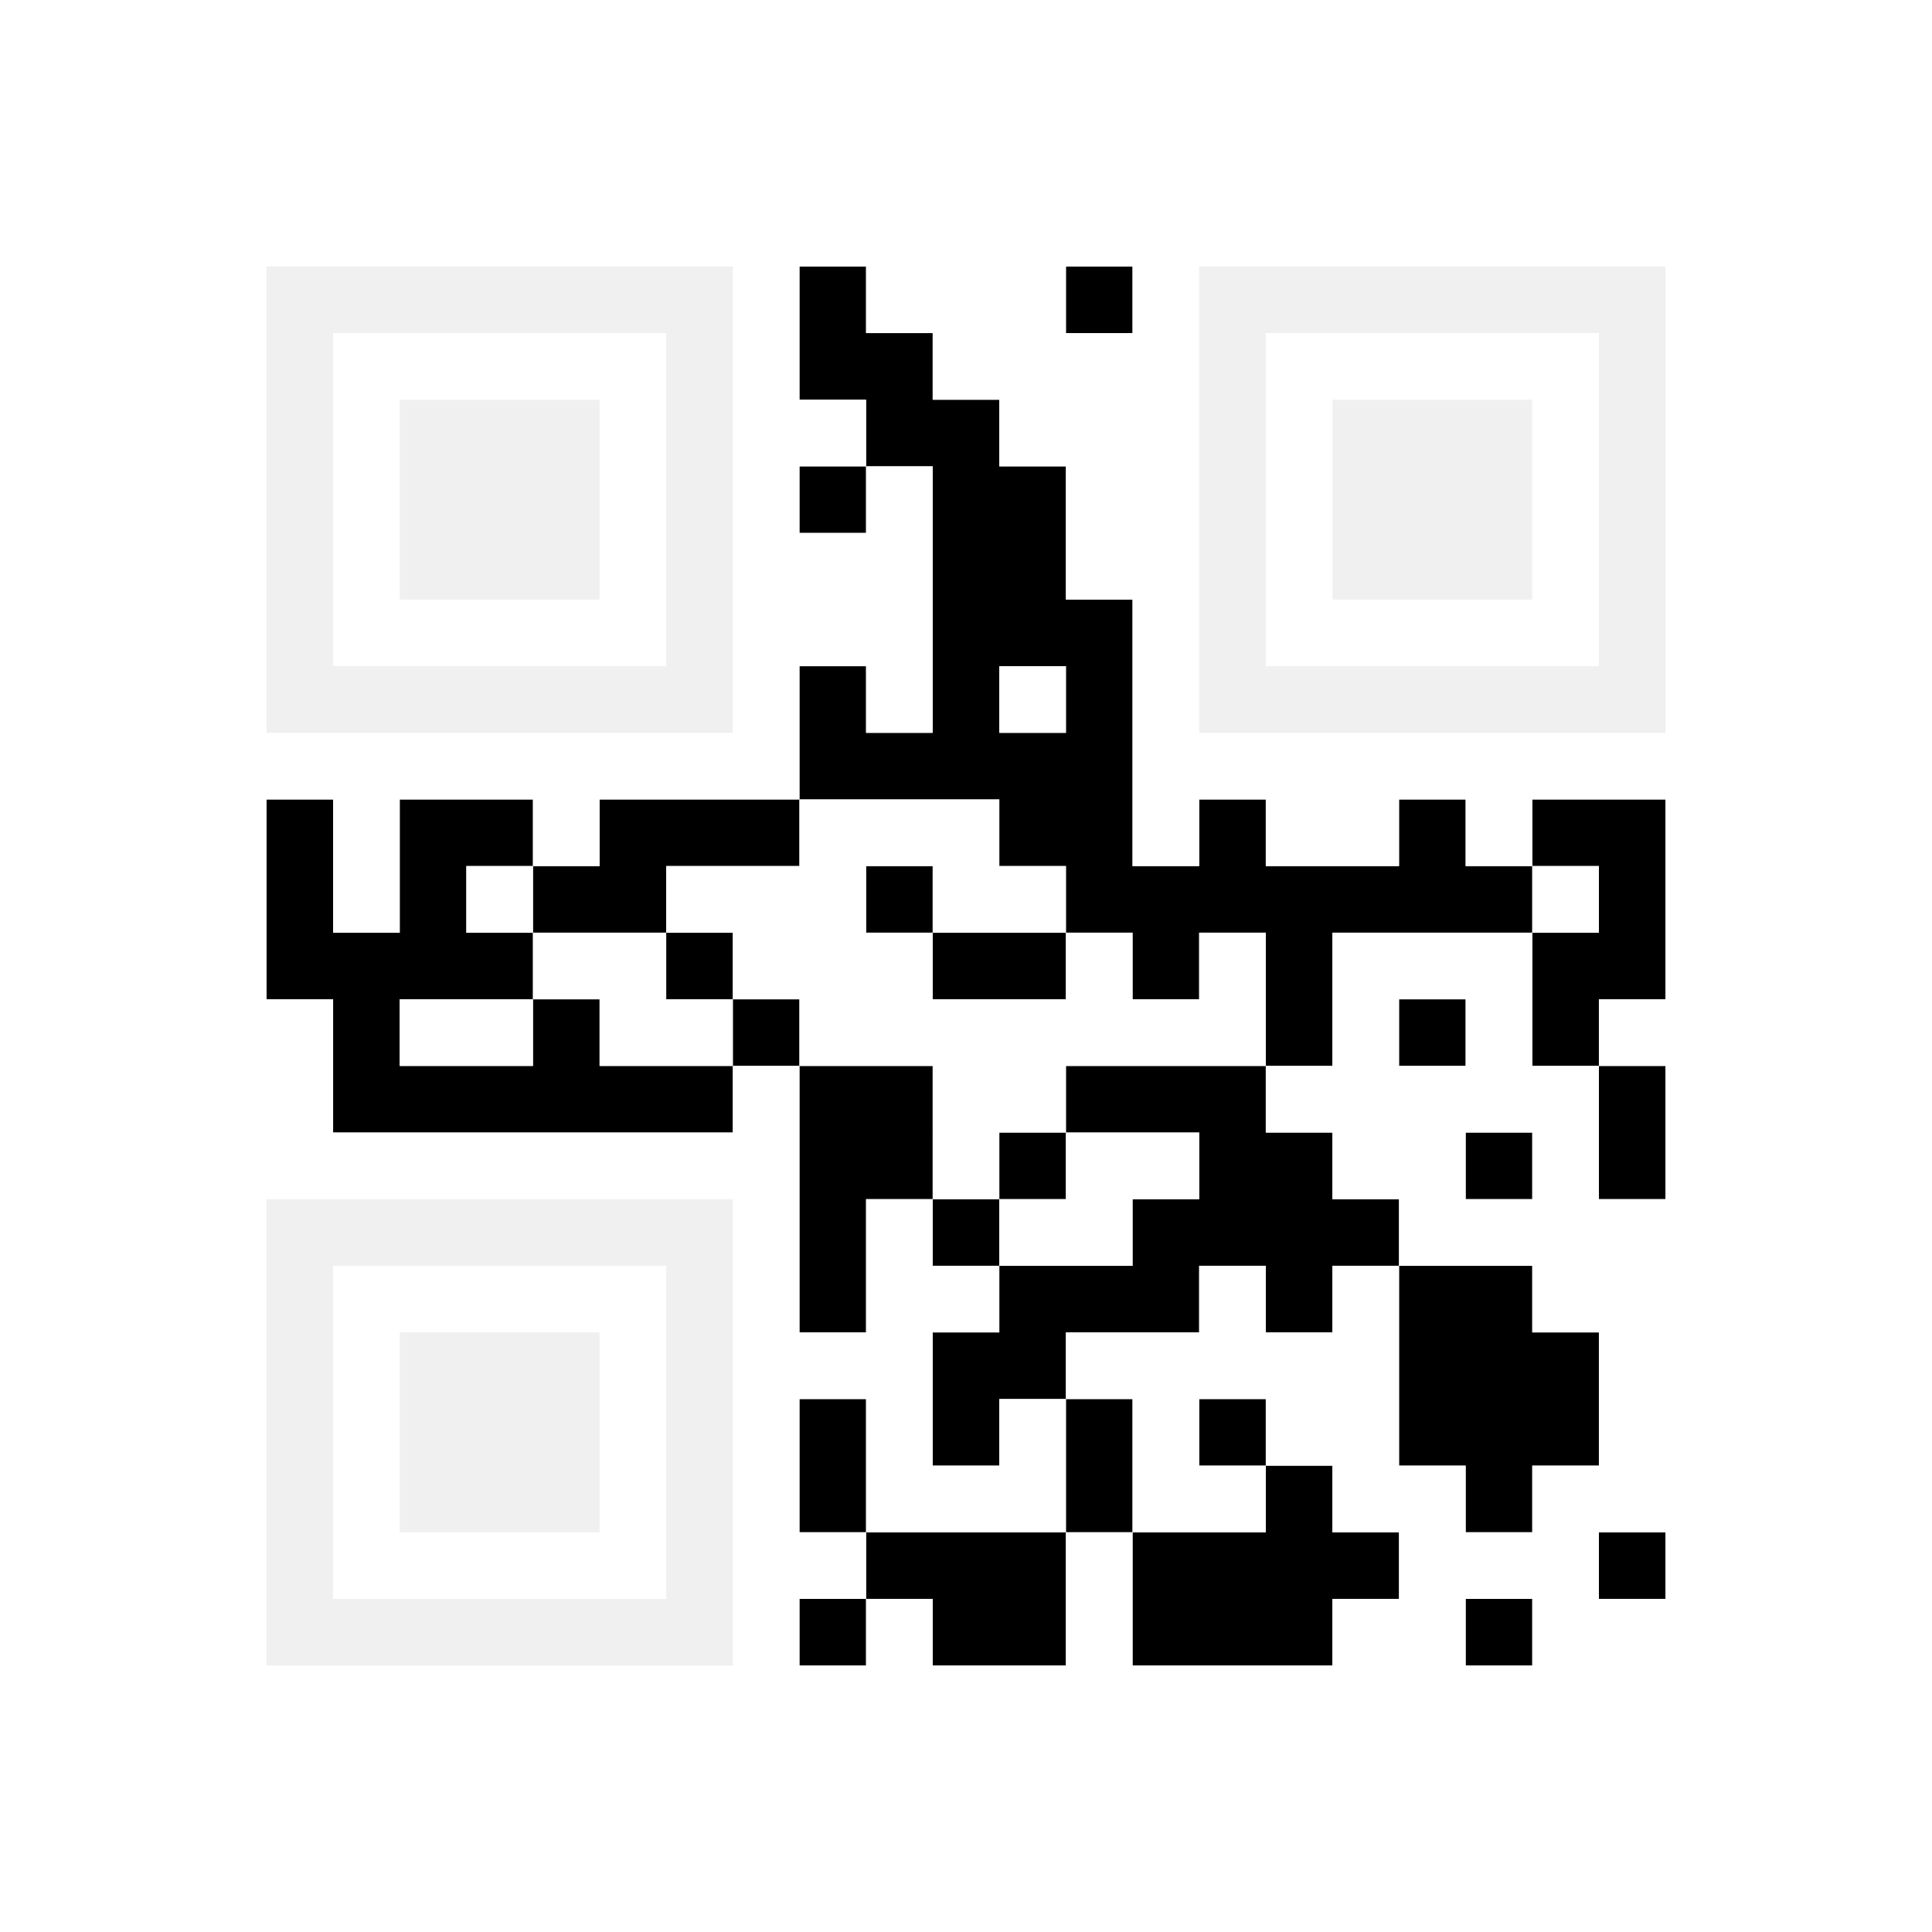
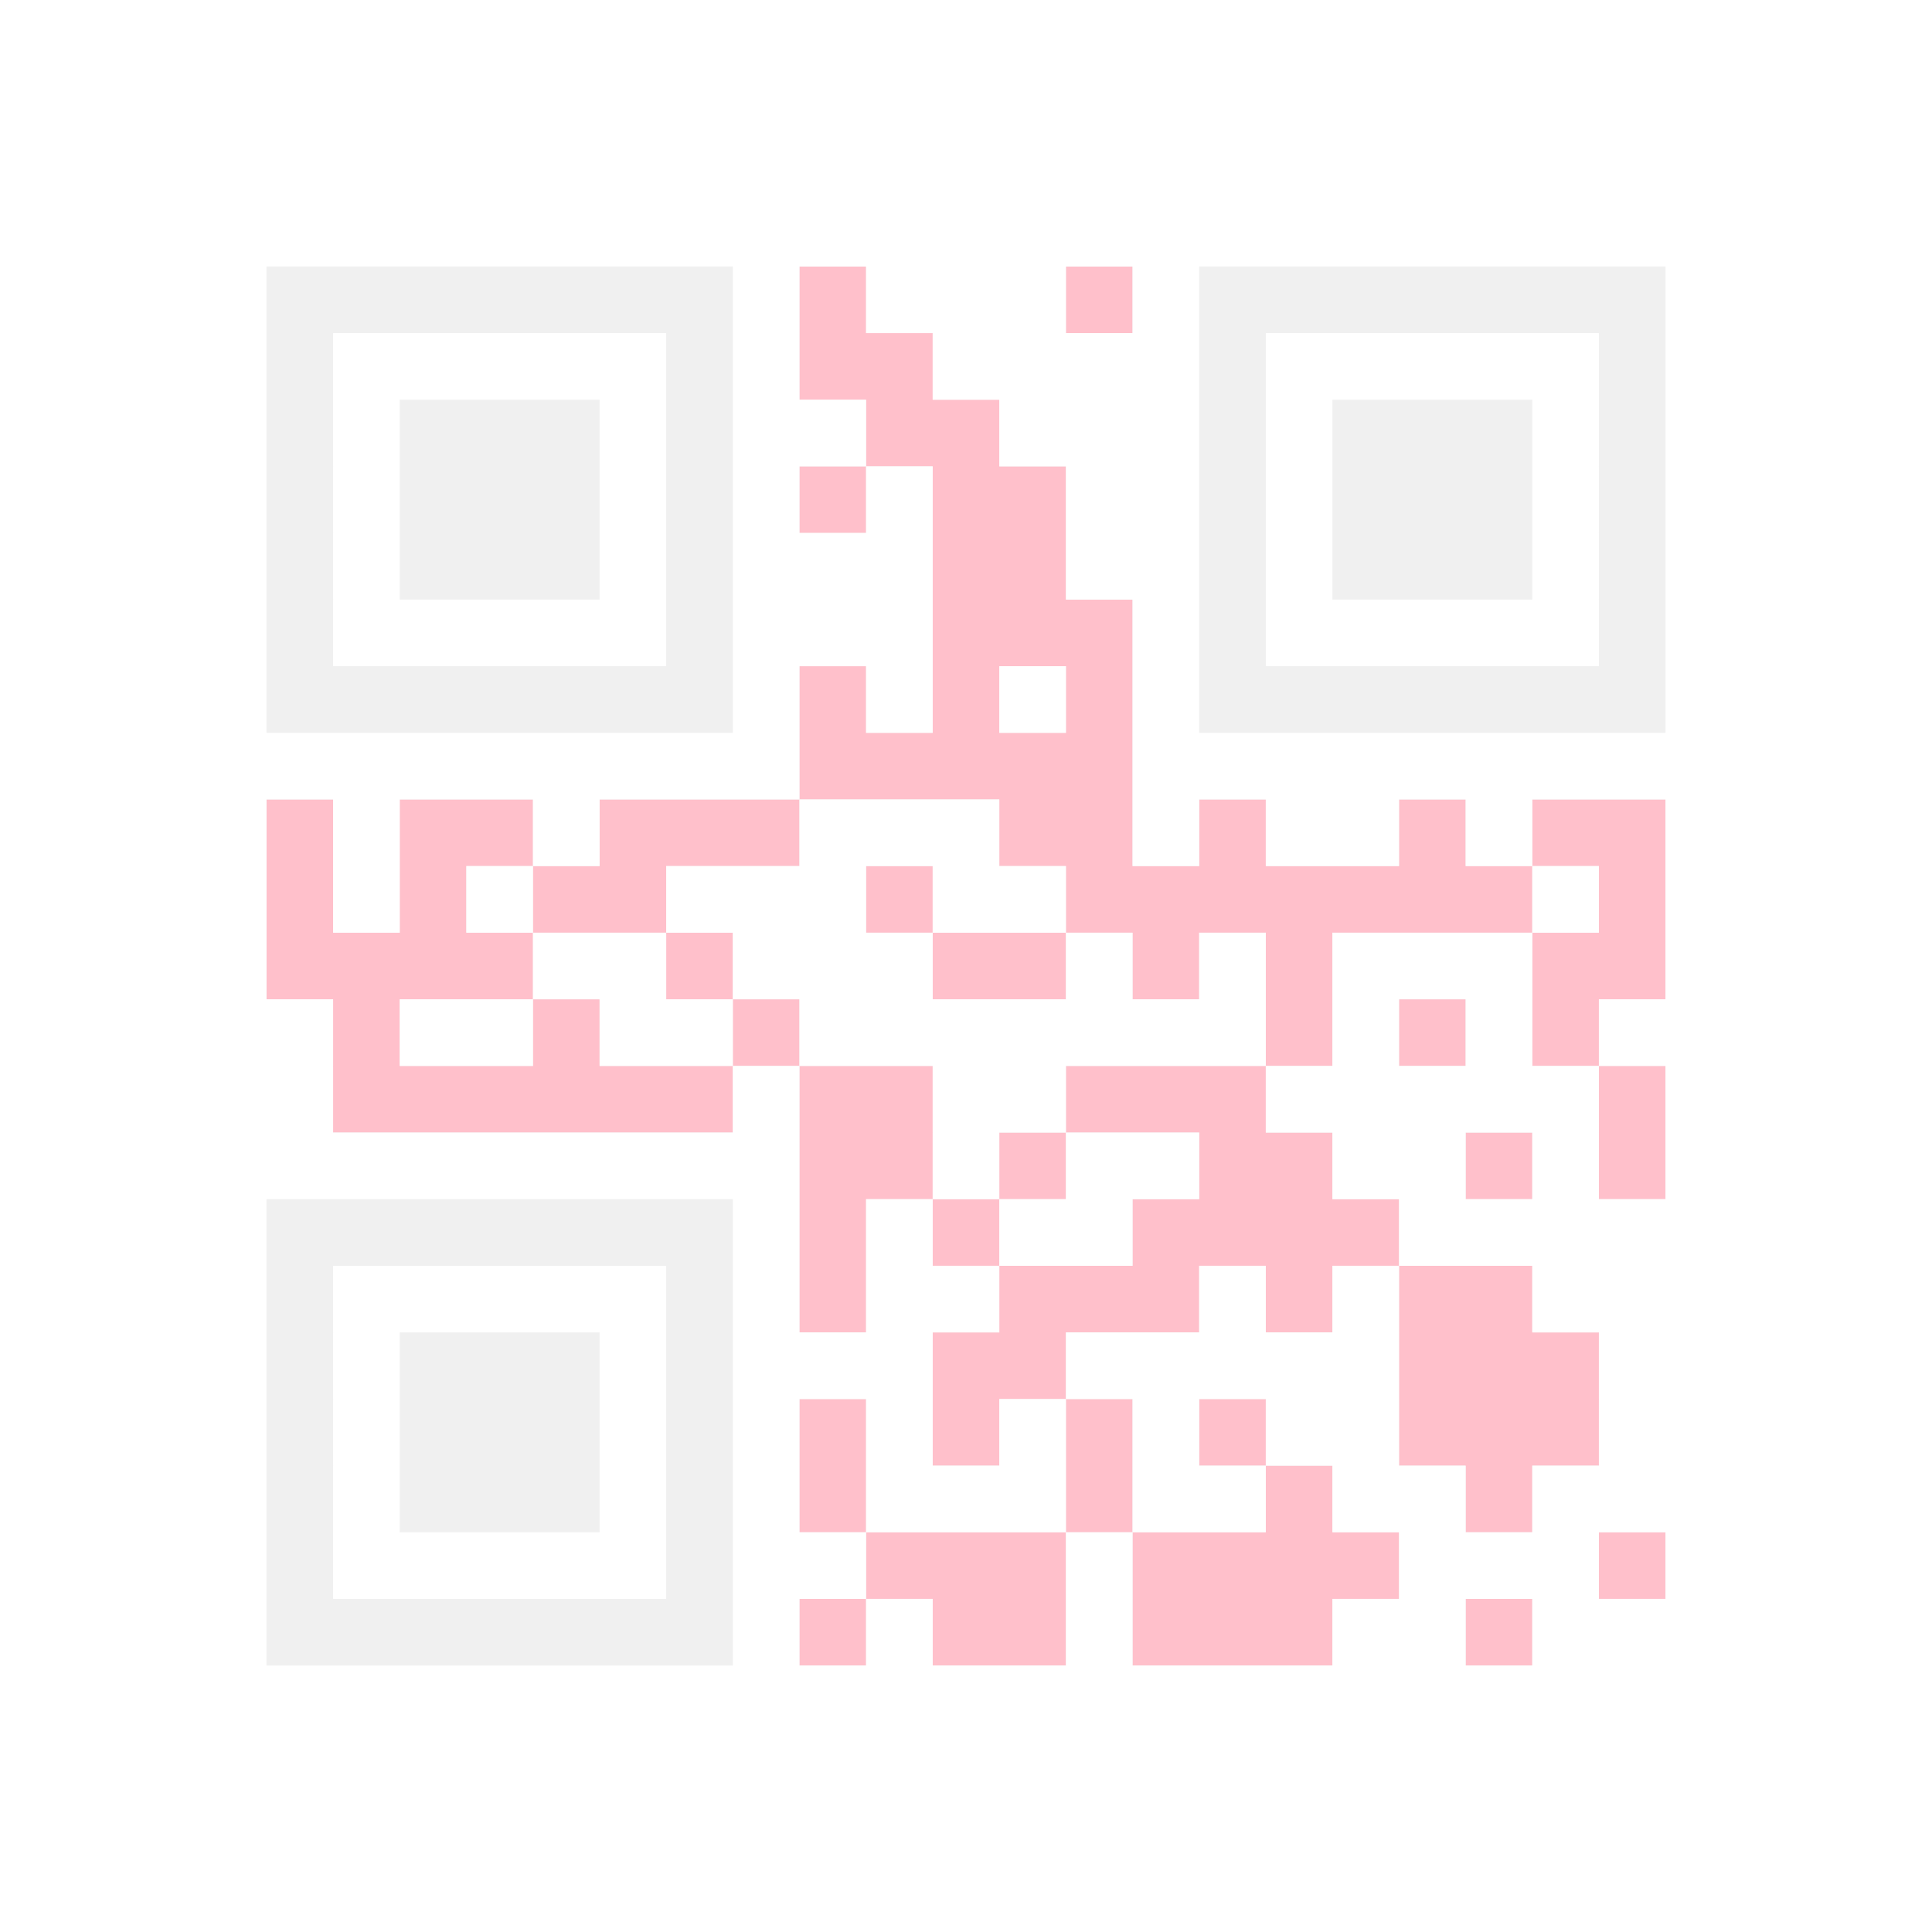
<svg width="52.2mm" height="52.2mm" viewBox="0 0 52.2 52.2" class="segno">
  <g transform="scale(1.8)">
-     <path class="qrline" stroke="#000" d="M12 4.5h1m3 0h1m-5 1h2m-1 1h2m-3 1h1m1 0h2m-2 1h2m-2 1h3m-5 1h1m1 0h1m1 0h1m-5 1h5m-13 1h1m1 0h2m1 0h3m3 0h2m1 0h1m2 0h1m1 0h2m-21 1h1m1 0h1m1 0h2m3 0h1m2 0h7m1 0h1m-21 1h4m2 0h1m3 0h2m1 0h1m1 0h1m3 0h2m-20 1h1m2 0h1m2 0h1m7 0h1m1 0h1m1 0h1m-19 1h6m1 0h2m2 0h3m5 0h1m-13 1h2m1 0h1m2 0h2m2 0h1m1 0h1m-13 1h1m1 0h1m2 0h4m-9 1h1m2 0h3m1 0h1m1 0h2m-9 1h2m5 0h3m-12 1h1m1 0h1m1 0h1m1 0h1m2 0h3m-12 1h1m3 0h1m2 0h1m2 0h1m-10 1h3m1 0h4m3 0h1m-13 1h1m1 0h2m1 0h3m2 0h1" />
+     <path class="qrline" stroke="#ffc0cb" d="M12 4.5h1m3 0h1m-5 1h2m-1 1h2m-3 1h1m1 0h2m-2 1h2m-2 1h3m-5 1h1m1 0h1m1 0h1m-5 1h5m-13 1h1m1 0h2m1 0h3m3 0h2m1 0h1m2 0h1m1 0h2m-21 1h1m1 0h1m1 0h2m3 0h1m2 0h7m1 0h1m-21 1h4m2 0h1m3 0h2m1 0h1m1 0h1m3 0h2m-20 1h1m2 0h1m2 0h1m7 0h1m1 0h1m1 0h1m-19 1h6m1 0h2m2 0h3m5 0h1m-13 1h2m1 0h1m2 0h2m2 0h1m1 0h1m-13 1h1m1 0h1m2 0h4m-9 1h1m2 0h3m1 0h1m1 0h2m-9 1h2m5 0h3m-12 1h1m1 0h1m1 0h1m1 0h1m2 0h3m-12 1h1m3 0h1m2 0h1m2 0h1m-10 1h3m1 0h4m3 0h1m-13 1h1m1 0h2m1 0h3m2 0h1" />
    <path class="qrline" stroke="#fff" d="M0 0.5h29m-29 1h29m-29 1h29m-29 1h29m-29 1h4m7 0h1m1 0h3m1 0h1m7 0h4m-29 1h4m1 0h5m1 0h1m2 0h4m1 0h5m1 0h4m-29 1h4m1 0h1m3 0h1m1 0h2m2 0h3m1 0h1m3 0h1m1 0h4m-29 1h4m1 0h1m3 0h1m1 0h1m1 0h1m2 0h2m1 0h1m3 0h1m1 0h4m-29 1h4m1 0h1m3 0h1m1 0h3m2 0h2m1 0h1m3 0h1m1 0h4m-29 1h4m1 0h5m1 0h3m3 0h1m1 0h5m1 0h4m-29 1h4m7 0h1m1 0h1m1 0h1m1 0h1m7 0h4m-29 1h12m5 0h12m-29 1h4m1 0h1m2 0h1m3 0h3m2 0h1m1 0h2m1 0h1m2 0h4m-29 1h4m1 0h1m1 0h1m2 0h3m1 0h2m7 0h1m1 0h4m-29 1h4m4 0h2m1 0h3m2 0h1m1 0h1m1 0h3m2 0h4m-29 1h5m1 0h2m1 0h2m1 0h7m1 0h1m1 0h1m1 0h5m-29 1h5m6 0h1m2 0h2m3 0h5m1 0h4m-29 1h12m2 0h1m1 0h2m2 0h2m1 0h1m1 0h4m-29 1h4m7 0h1m1 0h1m1 0h2m4 0h8m-29 1h4m1 0h5m1 0h1m1 0h2m3 0h1m1 0h1m2 0h6m-29 1h4m1 0h1m3 0h1m1 0h3m2 0h5m3 0h5m-29 1h4m1 0h1m3 0h1m1 0h1m1 0h1m1 0h1m1 0h1m1 0h2m3 0h5m-29 1h4m1 0h1m3 0h1m1 0h1m1 0h3m1 0h2m1 0h2m1 0h6m-29 1h4m1 0h5m1 0h2m3 0h1m4 0h3m1 0h4m-29 1h4m7 0h1m1 0h1m2 0h1m3 0h2m1 0h6m-29 1h29m-29 1h29m-29 1h29m-29 1h29" />
  </g>
</svg>
